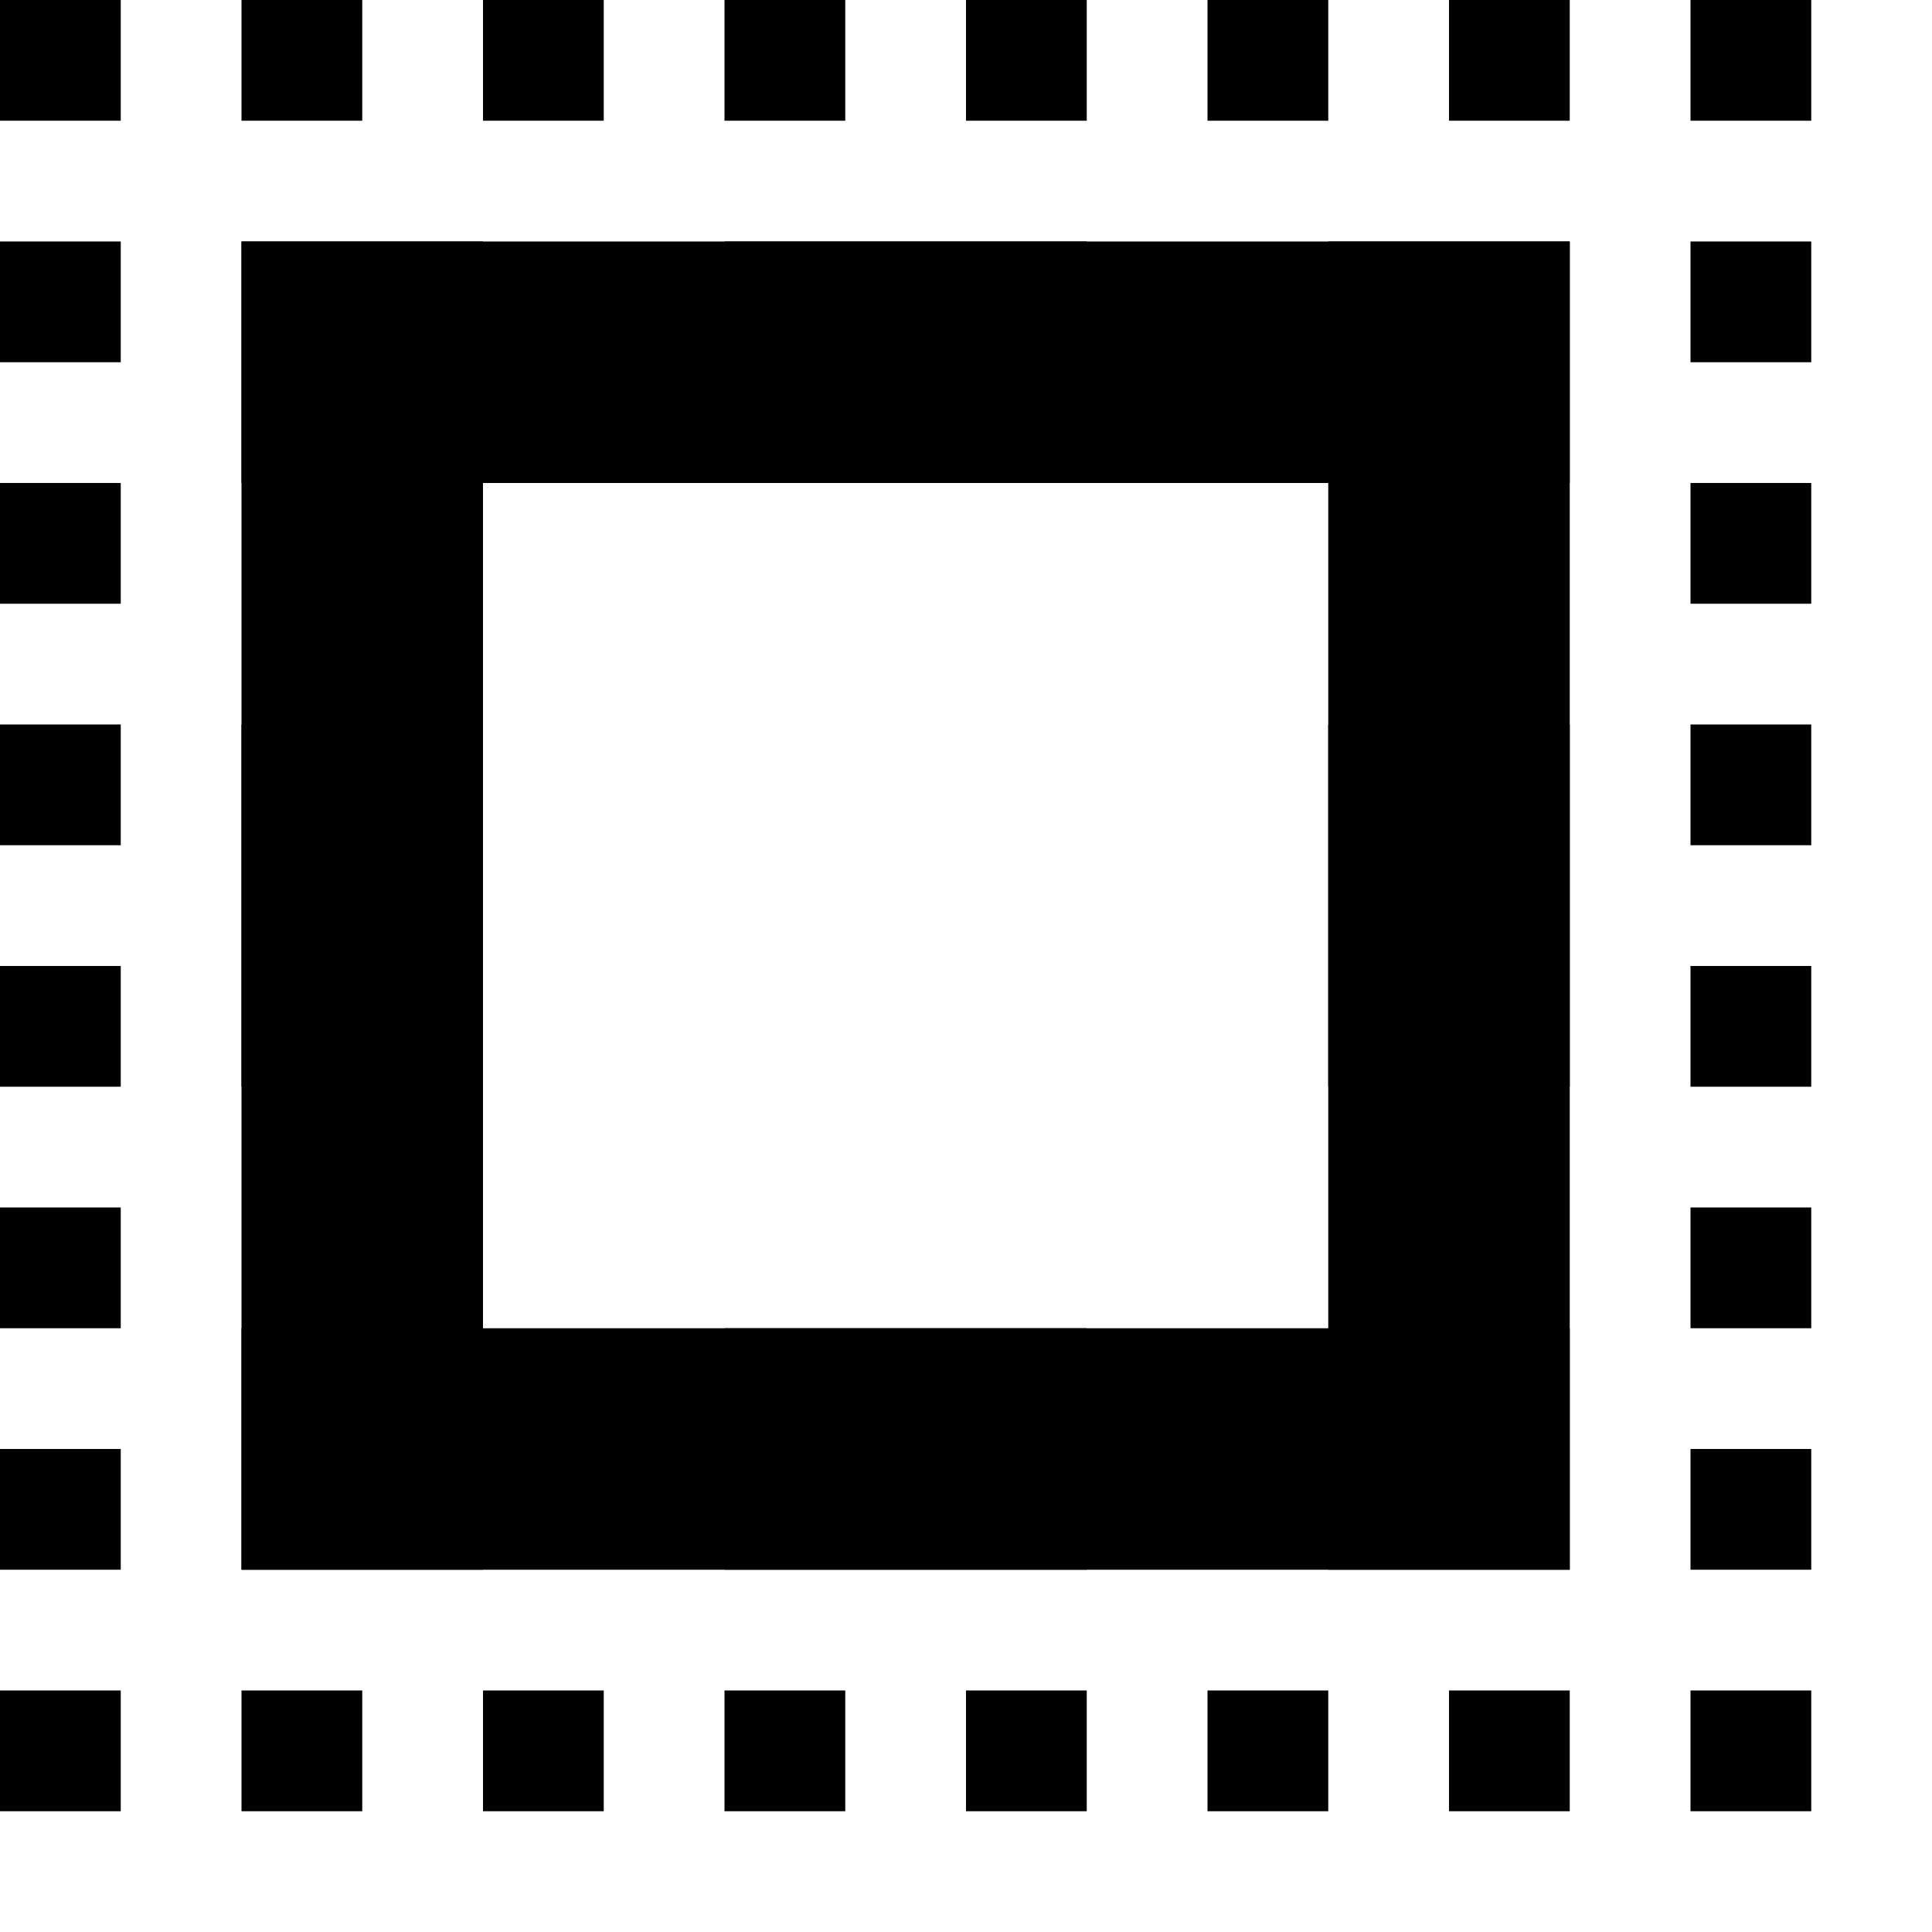
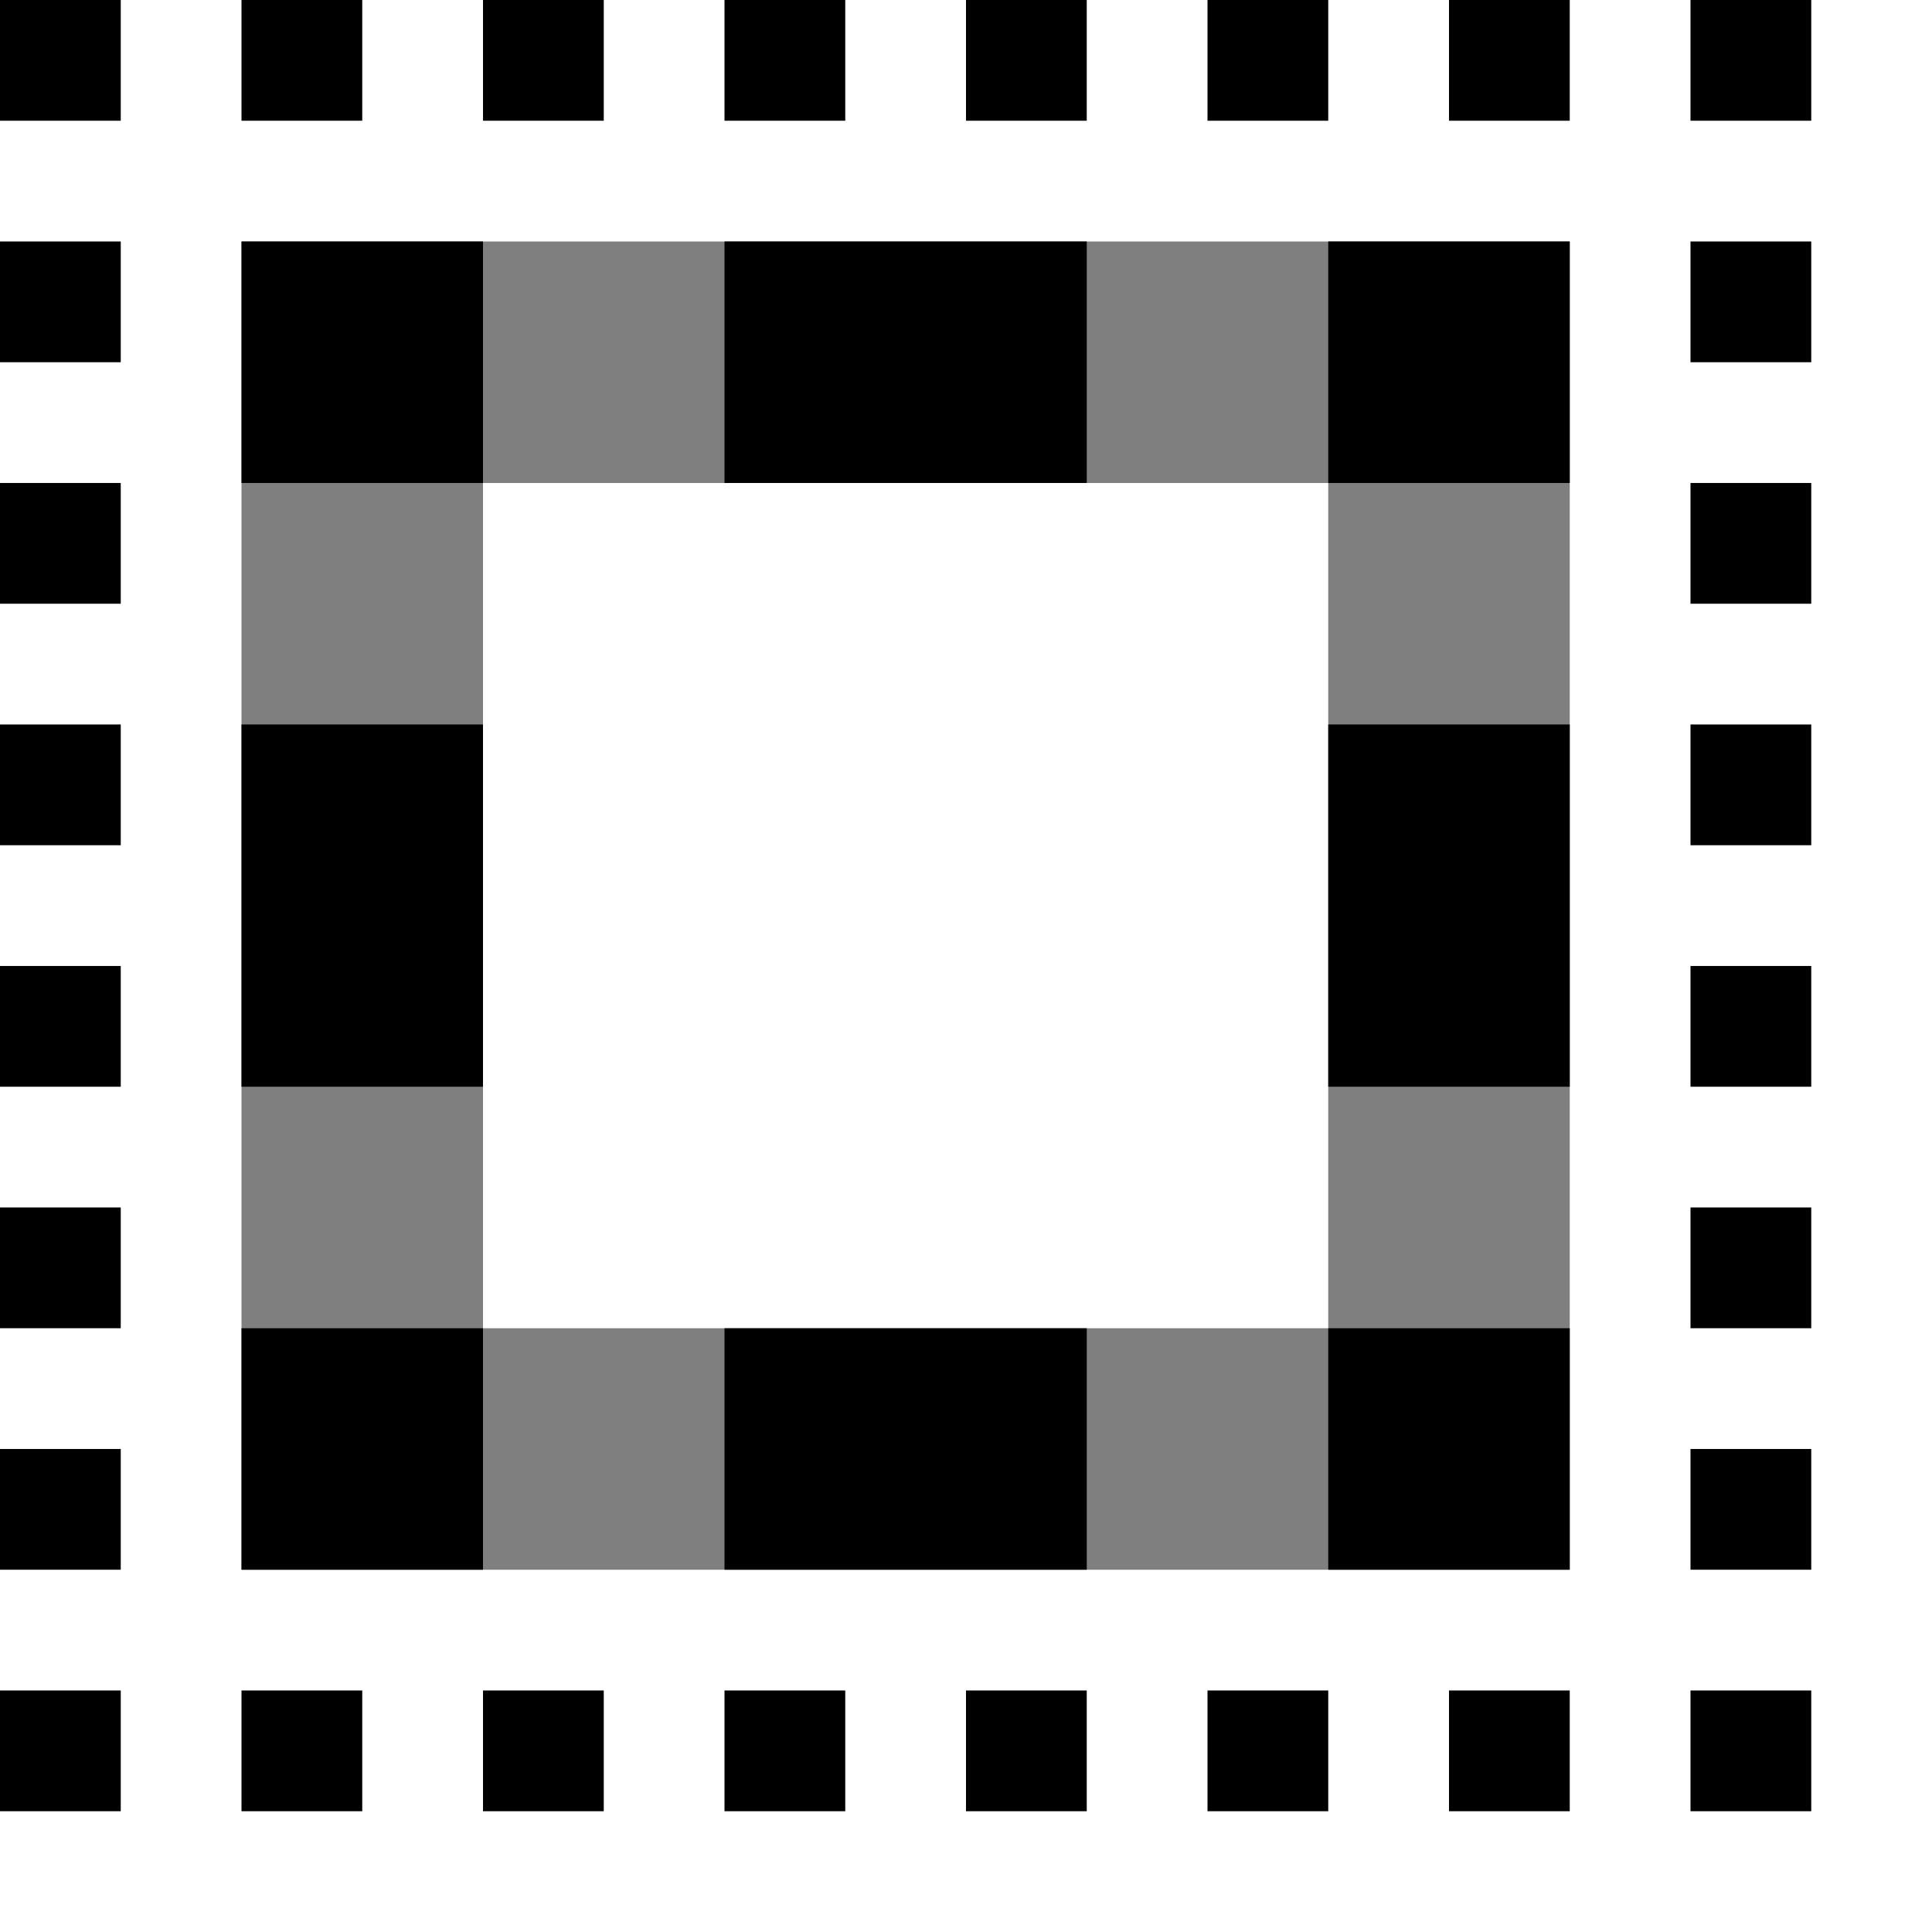
- <svg xmlns="http://www.w3.org/2000/svg" version="1.1" id="svg1" width="16" height="16" viewBox="0 0 16 16">
+ <svg xmlns="http://www.w3.org/2000/svg" viewBox="0 0 16 16" height="16" width="16" id="svg1" version="1.1">
  <defs id="defs8334" />
-   <g transform="translate(-45,-707.3622)" id="edit-select-all">
-     <path id="rect55443" d="m 45,707.362 h 16 v 16 H 45 Z" style="opacity:0" />
-     <path id="rect55447" d="m 45,707.362 h 1 v 1 h -1 z" style="opacity:1" />
-     <path id="rect55449" d="m 47,707.362 h 1 v 1 h -1 z" style="opacity:1" />
-     <path id="rect55451" d="m 49,707.362 h 1 v 1 h -1 z" style="opacity:1" />
-     <path id="rect55453" d="m 51,707.362 h 1 v 1 h -1 z" style="opacity:1" />
-     <path id="rect55455" d="m 53,707.362 h 1 v 1 h -1 z" style="opacity:1" />
-     <path id="rect55457" d="m 55,707.362 h 1 v 1 h -1 z" style="opacity:1" />
-     <path id="rect55459" d="m 57,707.362 h 1 v 1 h -1 z" style="opacity:1" />
-     <path id="rect55461" d="m 59,707.362 h 1 v 1 h -1 z" style="opacity:1" />
-     <path id="rect55463" d="m 45,709.362 h 1 v 1 h -1 z" style="opacity:1" />
-     <path id="rect55465" d="m 45,711.362 h 1 v 1 h -1 z" style="opacity:1" />
-     <path id="rect55467" d="m 45,713.362 h 1 v 1 h -1 z" style="opacity:1" />
-     <path id="rect55469" d="m 45,715.362 h 1 v 1 h -1 z" style="opacity:1" />
-     <path id="rect55471" d="m 45,717.362 h 1 v 1 h -1 z" style="opacity:1" />
-     <path id="rect55473" d="m 45,719.362 h 1 v 1 h -1 z" style="opacity:1" />
-     <path id="rect55475" d="m 45,721.362 h 1 v 1 h -1 z" style="opacity:1" />
-     <path id="rect55481" d="m 59,709.362 h 1 v 1 h -1 z" style="opacity:1" />
-     <path id="rect55483" d="m 59,711.362 h 1 v 1 h -1 z" style="opacity:1" />
-     <path id="rect55485" d="m 59,713.362 h 1 v 1 h -1 z" style="opacity:1" />
-     <path id="rect55487" d="m 59,715.362 h 1 v 1 h -1 z" style="opacity:1" />
-     <path id="rect55489" d="m 59,717.362 h 1 v 1 h -1 z" style="opacity:1" />
-     <path id="rect55491" d="m 59,719.362 h 1 v 1 h -1 z" style="opacity:1" />
-     <path id="rect55493" d="m 59,721.362 h 1 v 1 h -1 z" style="opacity:1" />
-     <path id="rect55495" d="m 47,721.362 h 1 v 1 h -1 z" style="opacity:1" />
-     <path id="rect55497" d="m 49,721.362 h 1 v 1 h -1 z" style="opacity:1" />
-     <path id="rect55499" d="m 51,721.362 h 1 v 1 h -1 z" style="opacity:1" />
-     <path id="rect55501" d="m 53,721.362 h 1 v 1 h -1 z" style="opacity:1" />
-     <path id="rect55503" d="m 55,721.362 h 1 v 1 h -1 z" style="opacity:1" />
-     <path id="rect55505" d="m 57,721.362 h 1 v 1 h -1 z" style="opacity:1" />
-     <path transform="translate(45,707.3622)" d="M 2,2 V 13 H 13 V 2 Z m 2,2 h 7 v 7 H 4 Z" style="opacity:0.999;fill-opacity:1;stroke:none;stroke-width:0.832;stroke-linejoin:round;paint-order:stroke fill markers" id="rect1813" />
-     <rect style="opacity:0.999;fill-opacity:1;stroke:none;stroke-width:0.832;stroke-linejoin:round;paint-order:stroke fill markers" id="rect2724" width="2" height="3" x="47" y="713.362" />
-     <rect style="opacity:0.999;fill-opacity:1;stroke:none;stroke-width:0.832;stroke-linejoin:round;paint-order:stroke fill markers" id="rect2726" width="2" height="3" x="56" y="713.362" />
-     <rect style="opacity:0.999;fill-opacity:1;stroke:none;stroke-width:0.832;stroke-linejoin:round;paint-order:stroke fill markers" id="rect2728" width="3" height="2" x="51" y="709.362" />
-     <rect y="718.362" x="51" height="2" width="3" id="rect2714" style="opacity:0.999;fill-opacity:1;stroke:none;stroke-width:0.832;stroke-linejoin:round;paint-order:stroke fill markers" />
-     <rect y="718.362" x="47" height="2" width="2" id="rect2716" style="opacity:0.999;fill-opacity:1;stroke:none;stroke-width:0.832;stroke-linejoin:round;paint-order:stroke fill markers" />
-     <rect y="709.362" x="47" height="2" width="2" id="rect2718" style="opacity:0.999;fill-opacity:1;stroke:none;stroke-width:0.832;stroke-linejoin:round;paint-order:stroke fill markers" />
-     <rect y="709.362" x="56" height="2" width="2" id="rect2720" style="opacity:0.999;fill-opacity:1;stroke:none;stroke-width:0.832;stroke-linejoin:round;paint-order:stroke fill markers" />
-     <rect y="718.362" x="56" height="2" width="2" id="rect2722" style="opacity:0.999;fill-opacity:1;stroke:none;stroke-width:0.832;stroke-linejoin:round;paint-order:stroke fill markers" />
+   <g id="edit-select-all" transform="translate(-45,-707.3622)">
+     <path style="opacity:0" d="m 45,707.362 h 16 v 16 H 45 Z" id="rect55443" />
+     <path style="opacity:1" d="m 45,707.362 h 1 v 1 h -1 z" id="rect55447" />
+     <path style="opacity:1" d="m 47,707.362 h 1 v 1 h -1 z" id="rect55449" />
+     <path style="opacity:1" d="m 49,707.362 h 1 v 1 h -1 z" id="rect55451" />
+     <path style="opacity:1" d="m 51,707.362 h 1 v 1 h -1 z" id="rect55453" />
+     <path style="opacity:1" d="m 53,707.362 h 1 v 1 h -1 z" id="rect55455" />
+     <path style="opacity:1" d="m 55,707.362 h 1 v 1 h -1 z" id="rect55457" />
+     <path style="opacity:1" d="m 57,707.362 h 1 v 1 h -1 z" id="rect55459" />
+     <path style="opacity:1" d="m 59,707.362 h 1 v 1 h -1 z" id="rect55461" />
+     <path style="opacity:1" d="m 45,709.362 h 1 v 1 h -1 z" id="rect55463" />
+     <path style="opacity:1" d="m 45,711.362 h 1 v 1 h -1 z" id="rect55465" />
+     <path style="opacity:1" d="m 45,713.362 h 1 v 1 h -1 z" id="rect55467" />
+     <path style="opacity:1" d="m 45,715.362 h 1 v 1 h -1 z" id="rect55469" />
+     <path style="opacity:1" d="m 45,717.362 h 1 v 1 h -1 z" id="rect55471" />
+     <path style="opacity:1" d="m 45,719.362 h 1 v 1 h -1 z" id="rect55473" />
+     <path style="opacity:1" d="m 45,721.362 h 1 v 1 h -1 z" id="rect55475" />
+     <path style="opacity:1" d="m 59,709.362 h 1 v 1 h -1 z" id="rect55481" />
+     <path style="opacity:1" d="m 59,711.362 h 1 v 1 h -1 z" id="rect55483" />
+     <path style="opacity:1" d="m 59,713.362 h 1 v 1 h -1 z" id="rect55485" />
+     <path style="opacity:1" d="m 59,715.362 h 1 v 1 h -1 z" id="rect55487" />
+     <path style="opacity:1" d="m 59,717.362 h 1 v 1 h -1 z" id="rect55489" />
+     <path style="opacity:1" d="m 59,719.362 h 1 v 1 h -1 z" id="rect55491" />
+     <path style="opacity:1" d="m 59,721.362 h 1 v 1 h -1 z" id="rect55493" />
+     <path style="opacity:1" d="m 47,721.362 h 1 v 1 h -1 z" id="rect55495" />
+     <path style="opacity:1" d="m 49,721.362 h 1 v 1 h -1 z" id="rect55497" />
+     <path style="opacity:1" d="m 51,721.362 h 1 v 1 h -1 z" id="rect55499" />
+     <path style="opacity:1" d="m 53,721.362 h 1 v 1 h -1 z" id="rect55501" />
+     <path style="opacity:1" d="m 55,721.362 h 1 v 1 h -1 z" id="rect55503" />
+     <path style="opacity:1" d="m 57,721.362 h 1 v 1 h -1 z" id="rect55505" />
+     <path id="rect1813" style="opacity:0.5;fill-opacity:1;stroke:none;stroke-width:0.832;stroke-linejoin:round;paint-order:stroke fill markers" d="M 2,2 V 13 H 13 V 2 Z m 2,2 h 7 v 7 H 4 Z" transform="translate(45,707.3622)" />
+     <rect y="713.362" x="47" height="3" width="2" id="rect2724" style="opacity:0.999;fill-opacity:1;stroke:none;stroke-width:0.832;stroke-linejoin:round;paint-order:stroke fill markers" />
+     <rect y="713.362" x="56" height="3" width="2" id="rect2726" style="opacity:0.999;fill-opacity:1;stroke:none;stroke-width:0.832;stroke-linejoin:round;paint-order:stroke fill markers" />
+     <rect y="709.362" x="51" height="2" width="3" id="rect2728" style="opacity:0.999;fill-opacity:1;stroke:none;stroke-width:0.832;stroke-linejoin:round;paint-order:stroke fill markers" />
+     <rect style="opacity:0.999;fill-opacity:1;stroke:none;stroke-width:0.832;stroke-linejoin:round;paint-order:stroke fill markers" id="rect2714" width="3" height="2" x="51" y="718.362" />
+     <rect style="opacity:0.999;fill-opacity:1;stroke:none;stroke-width:0.832;stroke-linejoin:round;paint-order:stroke fill markers" id="rect2716" width="2" height="2" x="47" y="718.362" />
+     <rect style="opacity:0.999;fill-opacity:1;stroke:none;stroke-width:0.832;stroke-linejoin:round;paint-order:stroke fill markers" id="rect2718" width="2" height="2" x="47" y="709.362" />
+     <rect style="opacity:0.999;fill-opacity:1;stroke:none;stroke-width:0.832;stroke-linejoin:round;paint-order:stroke fill markers" id="rect2720" width="2" height="2" x="56" y="709.362" />
+     <rect style="opacity:0.999;fill-opacity:1;stroke:none;stroke-width:0.832;stroke-linejoin:round;paint-order:stroke fill markers" id="rect2722" width="2" height="2" x="56" y="718.362" />
  </g>
</svg>
